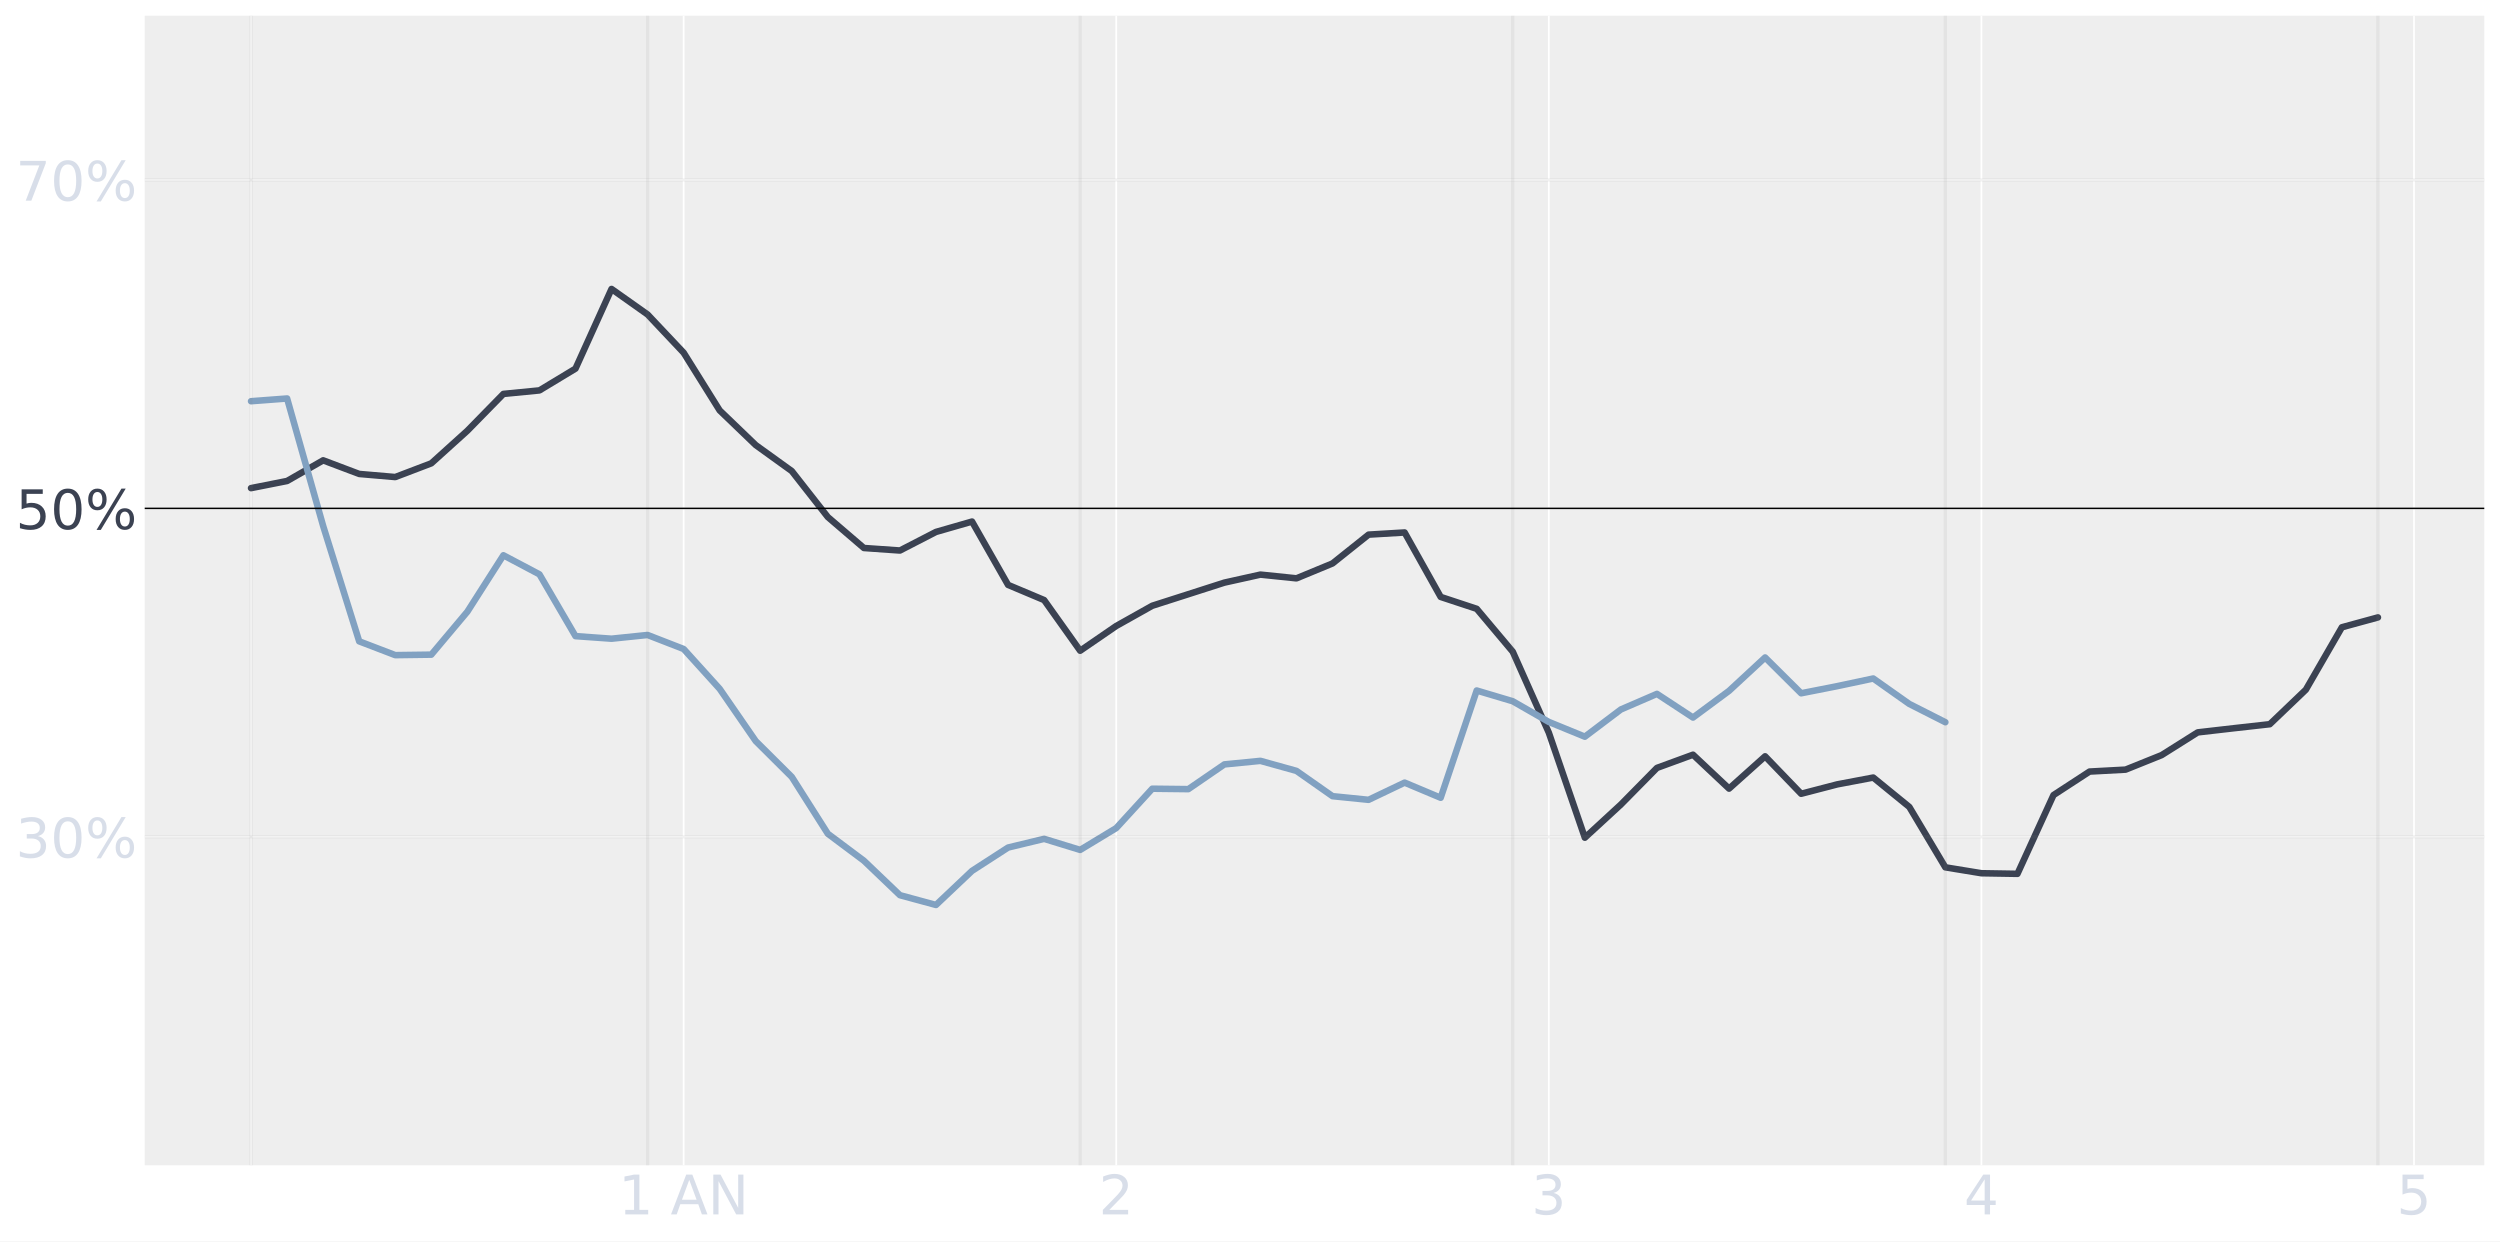
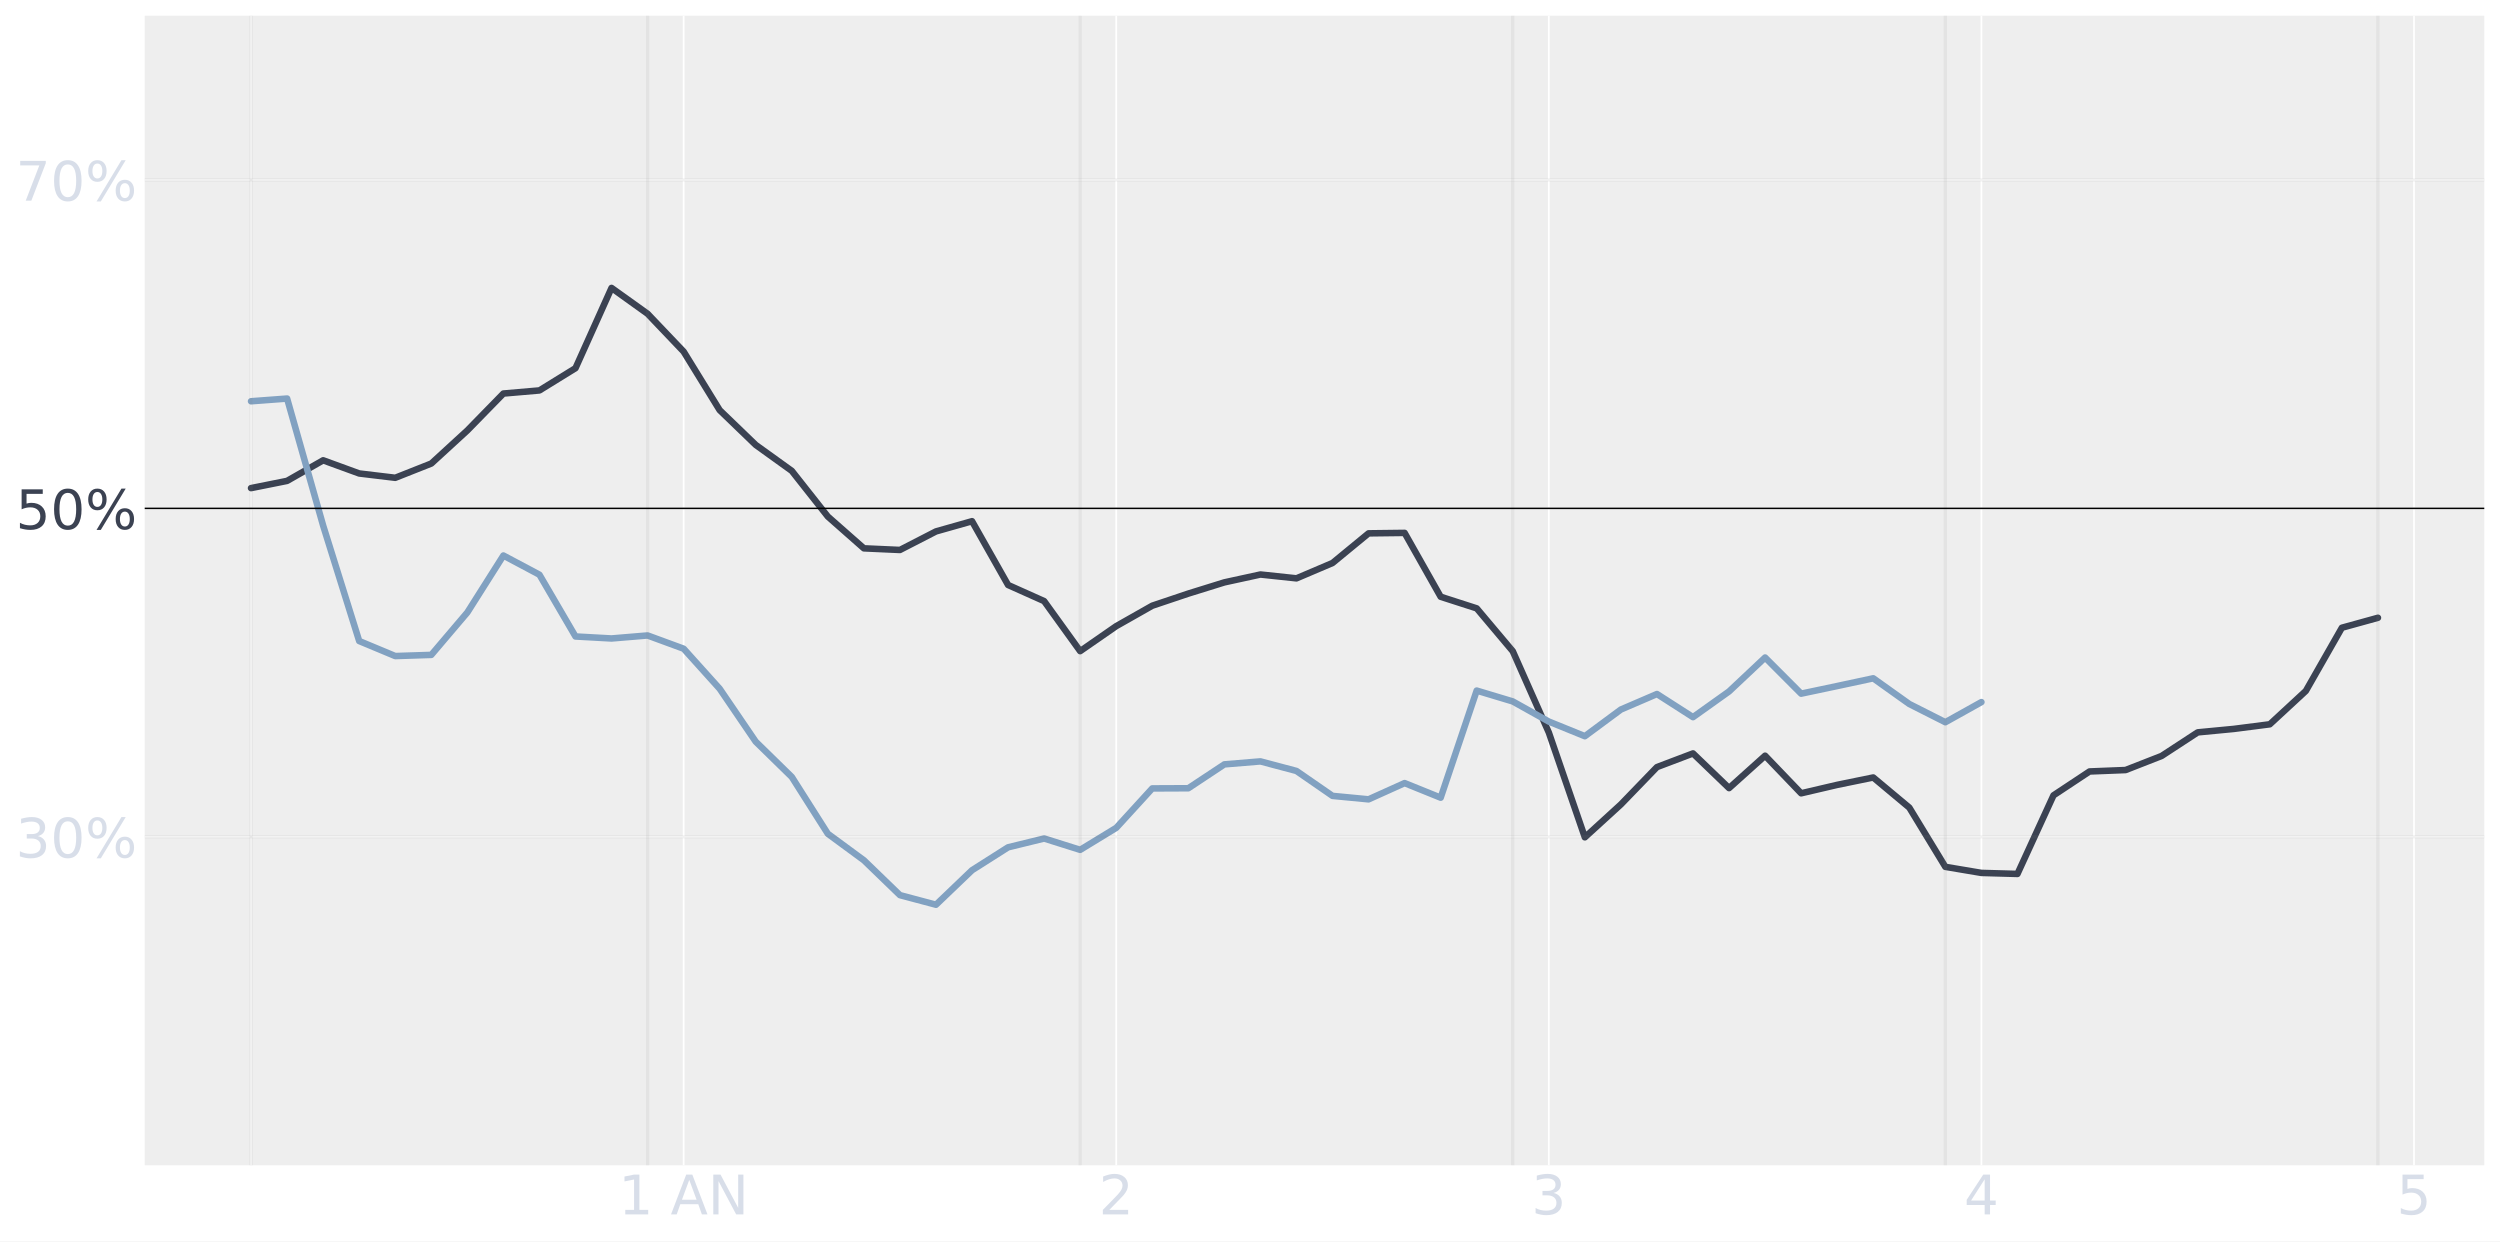
<svg xmlns="http://www.w3.org/2000/svg" xmlns:xlink="http://www.w3.org/1999/xlink" height="568.515pt" version="1.1" viewBox="0 0 1144.836 568.515" width="1144.836pt">
  <defs>
    <style type="text/css">*{stroke-linecap:butt;stroke-linejoin:round;}</style>
  </defs>
  <g id="figure_1">
    <g id="patch_1">
      <path d="M 0 568.515  L 1144.836 568.515  L 1144.836 0  L 0 0  z " style="fill:#ffffff;" />
    </g>
    <g id="axes_1">
      <g id="patch_2">
        <path d="M 66.266 533.62  L 1137.636 533.62  L 1137.636 7.2  L 66.266 7.2  z " style="fill:#eeeeee;" />
      </g>
      <g id="matplotlib.axis_1">
        <g id="xtick_1">
          <g id="line2d_1">
-             <path clip-path="url(#p14b20ce637)" d="M 114.965 533.62  L 114.965 7.2  " style="fill:none;stroke:#ffffff;stroke-linecap:round;stroke-width:0.8;" />
+             <path clip-path="url(#pd5b9aa4e35)" d="M 114.965 533.62  L 114.965 7.2  " style="fill:none;stroke:#ffffff;stroke-linecap:round;stroke-width:0.8;" />
          </g>
          <g id="line2d_2" />
        </g>
        <g id="xtick_2">
          <g id="line2d_3">
-             <path clip-path="url(#p14b20ce637)" d="M 313.061 533.62  L 313.061 7.2  " style="fill:none;stroke:#ffffff;stroke-linecap:round;stroke-width:0.8;" />
+             <path clip-path="url(#pd5b9aa4e35)" d="M 313.061 533.62  L 313.061 7.2  " style="fill:none;stroke:#ffffff;stroke-linecap:round;stroke-width:0.8;" />
          </g>
          <g id="line2d_4" />
          <g id="text_1">
            <g style="fill:#d8dee9;" transform="translate(283.2331 556.1161)scale(0.25 -0.25)">
              <defs>
                <path d="M 794 531  L 1825 531  L 1825 4091  L 703 3866  L 703 4441  L 1819 4666  L 2450 4666  L 2450 531  L 3481 531  L 3481 0  L 794 0  L 794 531  z " id="DejaVuSans-31" transform="scale(0.015625)" />
                <path id="DejaVuSans-20" transform="scale(0.015625)" />
                <path d="M 2188 4044  L 1331 1722  L 3047 1722  L 2188 4044  z M 1831 4666  L 2547 4666  L 4325 0  L 3669 0  L 3244 1197  L 1141 1197  L 716 0  L 50 0  L 1831 4666  z " id="DejaVuSans-41" transform="scale(0.015625)" />
                <path d="M 628 4666  L 1478 4666  L 3547 763  L 3547 4666  L 4159 4666  L 4159 0  L 3309 0  L 1241 3903  L 1241 0  L 628 0  L 628 4666  z " id="DejaVuSans-4e" transform="scale(0.015625)" />
              </defs>
              <use xlink:href="#DejaVuSans-31" />
              <use x="63.623" xlink:href="#DejaVuSans-20" />
              <use x="95.41" xlink:href="#DejaVuSans-41" />
              <use x="163.818" xlink:href="#DejaVuSans-4e" />
            </g>
          </g>
        </g>
        <g id="xtick_3">
          <g id="line2d_5">
-             <path clip-path="url(#p14b20ce637)" d="M 511.157 533.62  L 511.157 7.2  " style="fill:none;stroke:#ffffff;stroke-linecap:round;stroke-width:0.8;" />
+             <path clip-path="url(#pd5b9aa4e35)" d="M 511.157 533.62  L 511.157 7.2  " style="fill:none;stroke:#ffffff;stroke-linecap:round;stroke-width:0.8;" />
          </g>
          <g id="line2d_6" />
          <g id="text_2">
            <g style="fill:#d8dee9;" transform="translate(503.2042 556.1161)scale(0.25 -0.25)">
              <defs>
                <path d="M 1228 531  L 3431 531  L 3431 0  L 469 0  L 469 531  Q 828 903 1448 1529  Q 2069 2156 2228 2338  Q 2531 2678 2651 2914  Q 2772 3150 2772 3378  Q 2772 3750 2511 3984  Q 2250 4219 1831 4219  Q 1534 4219 1204 4116  Q 875 4013 500 3803  L 500 4441  Q 881 4594 1212 4672  Q 1544 4750 1819 4750  Q 2544 4750 2975 4387  Q 3406 4025 3406 3419  Q 3406 3131 3298 2873  Q 3191 2616 2906 2266  Q 2828 2175 2409 1742  Q 1991 1309 1228 531  z " id="DejaVuSans-32" transform="scale(0.015625)" />
              </defs>
              <use xlink:href="#DejaVuSans-32" />
            </g>
          </g>
        </g>
        <g id="xtick_4">
          <g id="line2d_7">
-             <path clip-path="url(#p14b20ce637)" d="M 709.253 533.62  L 709.253 7.2  " style="fill:none;stroke:#ffffff;stroke-linecap:round;stroke-width:0.8;" />
+             <path clip-path="url(#pd5b9aa4e35)" d="M 709.253 533.62  L 709.253 7.2  " style="fill:none;stroke:#ffffff;stroke-linecap:round;stroke-width:0.8;" />
          </g>
          <g id="line2d_8" />
          <g id="text_3">
            <g style="fill:#d8dee9;" transform="translate(701.3004 556.1161)scale(0.25 -0.25)">
              <defs>
                <path d="M 2597 2516  Q 3050 2419 3304 2112  Q 3559 1806 3559 1356  Q 3559 666 3084 287  Q 2609 -91 1734 -91  Q 1441 -91 1130 -33  Q 819 25 488 141  L 488 750  Q 750 597 1062 519  Q 1375 441 1716 441  Q 2309 441 2620 675  Q 2931 909 2931 1356  Q 2931 1769 2642 2001  Q 2353 2234 1838 2234  L 1294 2234  L 1294 2753  L 1863 2753  Q 2328 2753 2575 2939  Q 2822 3125 2822 3475  Q 2822 3834 2567 4026  Q 2313 4219 1838 4219  Q 1578 4219 1281 4162  Q 984 4106 628 3988  L 628 4550  Q 988 4650 1302 4700  Q 1616 4750 1894 4750  Q 2613 4750 3031 4423  Q 3450 4097 3450 3541  Q 3450 3153 3228 2886  Q 3006 2619 2597 2516  z " id="DejaVuSans-33" transform="scale(0.015625)" />
              </defs>
              <use xlink:href="#DejaVuSans-33" />
            </g>
          </g>
        </g>
        <g id="xtick_5">
          <g id="line2d_9">
-             <path clip-path="url(#p14b20ce637)" d="M 907.35 533.62  L 907.35 7.2  " style="fill:none;stroke:#ffffff;stroke-linecap:round;stroke-width:0.8;" />
+             <path clip-path="url(#pd5b9aa4e35)" d="M 907.35 533.62  L 907.35 7.2  " style="fill:none;stroke:#ffffff;stroke-linecap:round;stroke-width:0.8;" />
          </g>
          <g id="line2d_10" />
          <g id="text_4">
            <g style="fill:#d8dee9;" transform="translate(899.3965 556.1161)scale(0.25 -0.25)">
              <defs>
                <path d="M 2419 4116  L 825 1625  L 2419 1625  L 2419 4116  z M 2253 4666  L 3047 4666  L 3047 1625  L 3713 1625  L 3713 1100  L 3047 1100  L 3047 0  L 2419 0  L 2419 1100  L 313 1100  L 313 1709  L 2253 4666  z " id="DejaVuSans-34" transform="scale(0.015625)" />
              </defs>
              <use xlink:href="#DejaVuSans-34" />
            </g>
          </g>
        </g>
        <g id="xtick_6">
          <g id="line2d_11">
-             <path clip-path="url(#p14b20ce637)" d="M 1105.446 533.62  L 1105.446 7.2  " style="fill:none;stroke:#ffffff;stroke-linecap:round;stroke-width:0.8;" />
+             <path clip-path="url(#pd5b9aa4e35)" d="M 1105.446 533.62  L 1105.446 7.2  " style="fill:none;stroke:#ffffff;stroke-linecap:round;stroke-width:0.8;" />
          </g>
          <g id="line2d_12" />
          <g id="text_5">
            <g style="fill:#d8dee9;" transform="translate(1097.493 556.1161)scale(0.25 -0.25)">
              <defs>
                <path d="M 691 4666  L 3169 4666  L 3169 4134  L 1269 4134  L 1269 2991  Q 1406 3038 1543 3061  Q 1681 3084 1819 3084  Q 2600 3084 3056 2656  Q 3513 2228 3513 1497  Q 3513 744 3044 326  Q 2575 -91 1722 -91  Q 1428 -91 1123 -41  Q 819 9 494 109  L 494 744  Q 775 591 1075 516  Q 1375 441 1709 441  Q 2250 441 2565 725  Q 2881 1009 2881 1497  Q 2881 1984 2565 2268  Q 2250 2553 1709 2553  Q 1456 2553 1204 2497  Q 953 2441 691 2322  L 691 4666  z " id="DejaVuSans-35" transform="scale(0.015625)" />
              </defs>
              <use xlink:href="#DejaVuSans-35" />
            </g>
          </g>
        </g>
      </g>
      <g id="matplotlib.axis_2">
        <g id="ytick_1">
          <g id="line2d_13">
-             <path clip-path="url(#p14b20ce637)" d="M 66.266 383.214  L 1137.636 383.214  " style="fill:none;stroke:#ffffff;stroke-linecap:round;stroke-width:0.8;" />
+             <path clip-path="url(#pd5b9aa4e35)" d="M 66.266 383.214  L 1137.636 383.214  " style="fill:none;stroke:#ffffff;stroke-linecap:round;stroke-width:0.8;" />
          </g>
          <g id="line2d_14" />
          <g id="text_6">
            <g style="fill:#d8dee9;" transform="translate(7.2 392.7123)scale(0.25 -0.25)">
              <defs>
                <path d="M 2034 4250  Q 1547 4250 1301 3770  Q 1056 3291 1056 2328  Q 1056 1369 1301 889  Q 1547 409 2034 409  Q 2525 409 2770 889  Q 3016 1369 3016 2328  Q 3016 3291 2770 3770  Q 2525 4250 2034 4250  z M 2034 4750  Q 2819 4750 3233 4129  Q 3647 3509 3647 2328  Q 3647 1150 3233 529  Q 2819 -91 2034 -91  Q 1250 -91 836 529  Q 422 1150 422 2328  Q 422 3509 836 4129  Q 1250 4750 2034 4750  z " id="DejaVuSans-30" transform="scale(0.015625)" />
                <path d="M 4653 2053  Q 4381 2053 4226 1822  Q 4072 1591 4072 1178  Q 4072 772 4226 539  Q 4381 306 4653 306  Q 4919 306 5073 539  Q 5228 772 5228 1178  Q 5228 1588 5073 1820  Q 4919 2053 4653 2053  z M 4653 2450  Q 5147 2450 5437 2106  Q 5728 1763 5728 1178  Q 5728 594 5436 251  Q 5144 -91 4653 -91  Q 4153 -91 3862 251  Q 3572 594 3572 1178  Q 3572 1766 3864 2108  Q 4156 2450 4653 2450  z M 1428 4353  Q 1159 4353 1004 4120  Q 850 3888 850 3481  Q 850 3069 1003 2837  Q 1156 2606 1428 2606  Q 1700 2606 1854 2837  Q 2009 3069 2009 3481  Q 2009 3884 1853 4118  Q 1697 4353 1428 4353  z M 4250 4750  L 4750 4750  L 1831 -91  L 1331 -91  L 4250 4750  z M 1428 4750  Q 1922 4750 2215 4408  Q 2509 4066 2509 3481  Q 2509 2891 2217 2550  Q 1925 2209 1428 2209  Q 931 2209 642 2551  Q 353 2894 353 3481  Q 353 4063 643 4406  Q 934 4750 1428 4750  z " id="DejaVuSans-25" transform="scale(0.015625)" />
              </defs>
              <use xlink:href="#DejaVuSans-33" />
              <use x="63.623" xlink:href="#DejaVuSans-30" />
              <use x="127.246" xlink:href="#DejaVuSans-25" />
            </g>
          </g>
        </g>
        <g id="ytick_2">
          <g id="line2d_15">
-             <path clip-path="url(#p14b20ce637)" d="M 66.266 232.809  L 1137.636 232.809  " style="fill:none;stroke:#ffffff;stroke-linecap:round;stroke-width:0.8;" />
+             <path clip-path="url(#pd5b9aa4e35)" d="M 66.266 232.809  L 1137.636 232.809  " style="fill:none;stroke:#ffffff;stroke-linecap:round;stroke-width:0.8;" />
          </g>
          <g id="line2d_16" />
          <g id="text_7">
            <g style="fill:#3b4252;" transform="translate(7.2 242.3066)scale(0.25 -0.25)">
              <use xlink:href="#DejaVuSans-35" />
              <use x="63.623" xlink:href="#DejaVuSans-30" />
              <use x="127.246" xlink:href="#DejaVuSans-25" />
            </g>
          </g>
        </g>
        <g id="ytick_3">
          <g id="line2d_17">
-             <path clip-path="url(#p14b20ce637)" d="M 66.266 82.403  L 1137.636 82.403  " style="fill:none;stroke:#ffffff;stroke-linecap:round;stroke-width:0.8;" />
+             <path clip-path="url(#pd5b9aa4e35)" d="M 66.266 82.403  L 1137.636 82.403  " style="fill:none;stroke:#ffffff;stroke-linecap:round;stroke-width:0.8;" />
          </g>
          <g id="line2d_18" />
          <g id="text_8">
            <g style="fill:#d8dee9;" transform="translate(7.2 91.9009)scale(0.25 -0.25)">
              <defs>
                <path d="M 525 4666  L 3525 4666  L 3525 4397  L 1831 0  L 1172 0  L 2766 4134  L 525 4134  L 525 4666  z " id="DejaVuSans-37" transform="scale(0.015625)" />
              </defs>
              <use xlink:href="#DejaVuSans-37" />
              <use x="63.623" xlink:href="#DejaVuSans-30" />
              <use x="127.246" xlink:href="#DejaVuSans-25" />
            </g>
          </g>
        </g>
      </g>
      <g id="line2d_19">
-         <path clip-path="url(#p14b20ce637)" d="M 114.965 223.526  L 131.473 220.256  L 147.981 210.802  L 164.489 217.037  L 180.997 218.46  L 197.505 212.173  L 214.013 197.261  L 230.521 180.391  L 247.029 178.775  L 263.537 168.804  L 280.045 132.329  L 296.553 144.014  L 313.061 161.515  L 329.569 187.953  L 346.077 203.822  L 362.585 215.715  L 379.093 236.781  L 395.601 250.944  L 412.109 252.098  L 428.617 243.59  L 445.125 238.84  L 461.633 267.846  L 478.141 274.791  L 494.649 297.989  L 511.157 286.659  L 527.665 277.395  L 544.173 272.104  L 560.681 266.804  L 577.189 263.133  L 593.697 264.842  L 610.205 258.012  L 626.713 244.828  L 643.221 243.839  L 659.729 273.345  L 676.237 278.8  L 692.745 298.439  L 709.253 335.499  L 725.761 383.606  L 742.27 368.405  L 758.778 351.65  L 775.286 345.606  L 791.794 361.133  L 808.302 346.346  L 824.81 363.491  L 841.318 359.196  L 857.826 356.067  L 874.334 369.519  L 890.842 397.179  L 907.35 399.881  L 923.858 400.16  L 940.366 364.093  L 956.874 353.328  L 973.382 352.438  L 989.89 345.79  L 1006.398 335.385  L 1022.906 333.487  L 1039.414 331.638  L 1055.922 315.84  L 1072.43 287.246  L 1088.938 282.734  " style="fill:none;stroke:#3b4252;stroke-linecap:round;stroke-width:3;" />
+         <path clip-path="url(#pd5b9aa4e35)" d="M 114.965 223.521  L 131.473 220.211  L 147.981 210.787  L 164.489 216.817  L 180.997 218.799  L 197.505 212.259  L 214.013 197.12  L 230.521 180.215  L 247.029 178.789  L 263.537 168.597  L 280.045 131.858  L 296.553 143.683  L 313.061 161.009  L 329.569 187.826  L 346.077 203.747  L 362.585 215.623  L 379.093 236.545  L 395.601 251.101  L 412.109 251.846  L 428.617 243.358  L 445.125 238.681  L 461.633 267.883  L 478.141 275.271  L 494.649 298.17  L 511.157 286.734  L 527.665 277.374  L 544.173 271.824  L 560.681 266.69  L 577.189 263.087  L 593.697 264.844  L 610.205 257.813  L 626.713 244.239  L 643.221 244.031  L 659.729 273.272  L 676.237 278.592  L 692.745 298.203  L 709.253 335.433  L 725.761 383.433  L 742.27 368.36  L 758.778 351.275  L 775.286 345.016  L 791.794 360.903  L 808.302 346.064  L 824.81 363.277  L 841.318 359.416  L 857.826 356.034  L 874.334 369.825  L 890.842 396.958  L 907.35 399.735  L 923.858 400.2  L 940.366 364.213  L 956.874 353.28  L 973.382 352.628  L 989.89 346.172  L 1006.398 335.377  L 1022.906 333.799  L 1039.414 331.677  L 1055.922 316.403  L 1072.43 287.465  L 1088.938 282.901  " style="fill:none;stroke:#3b4252;stroke-linecap:round;stroke-width:3;" />
      </g>
      <g id="line2d_20">
-         <path clip-path="url(#p14b20ce637)" d="M 114.965 183.731  L 131.473 182.482  L 147.981 240.862  L 164.489 293.688  L 180.997 300.01  L 197.505 299.784  L 214.013 280.127  L 230.521 254.282  L 247.029 263.01  L 263.537 291.309  L 280.045 292.485  L 296.553 290.778  L 313.061 297.199  L 329.569 315.451  L 346.077 339.367  L 362.585 355.784  L 379.093 381.797  L 395.601 394.145  L 412.109 409.936  L 428.617 414.415  L 445.125 398.795  L 461.633 388.124  L 478.141 384.137  L 494.649 389.203  L 511.157 379.209  L 527.665 361.177  L 544.173 361.372  L 560.681 350.046  L 577.189 348.422  L 593.697 353.019  L 610.205 364.594  L 626.713 366.269  L 643.221 358.389  L 659.729 365.323  L 676.237 316.209  L 692.745 321.129  L 709.253 330.593  L 725.761 337.354  L 742.27 324.885  L 758.778 317.753  L 775.286 328.592  L 791.794 316.368  L 808.302 301.083  L 824.81 317.472  L 841.318 314.217  L 857.826 310.707  L 874.334 322.358  L 890.842 330.722  " style="fill:none;stroke:#81a1c1;stroke-linecap:round;stroke-width:3;" />
+         <path clip-path="url(#pd5b9aa4e35)" d="M 114.965 183.751  L 131.473 182.514  L 147.981 240.709  L 164.489 293.549  L 180.997 300.431  L 197.505 299.894  L 214.013 280.461  L 230.521 254.394  L 247.029 263.176  L 263.537 291.465  L 280.045 292.377  L 296.553 290.999  L 313.061 297.066  L 329.569 315.411  L 346.077 339.645  L 362.585 355.79  L 379.093 381.808  L 395.601 393.947  L 412.109 409.912  L 428.617 414.307  L 445.125 398.505  L 461.633 388.017  L 478.141 383.976  L 494.649 389.172  L 511.157 379.105  L 527.665 361.041  L 544.173 360.965  L 560.681 350.03  L 577.189 348.667  L 593.697 353.052  L 610.205 364.462  L 626.713 366.046  L 643.221 358.606  L 659.729 365.285  L 676.237 316.245  L 692.745 321.209  L 709.253 330.423  L 725.761 337.131  L 742.27 324.913  L 758.778 317.817  L 775.286 328.405  L 791.794 316.633  L 808.302 301.107  L 824.81 317.649  L 841.318 314.161  L 857.826 310.618  L 874.334 322.382  L 890.842 330.727  L 907.35 321.518  " style="fill:none;stroke:#81a1c1;stroke-linecap:round;stroke-width:3;" />
      </g>
      <g id="line2d_21">
-         <path clip-path="url(#p14b20ce637)" d="M 114.965 533.62  L 114.965 7.2  " style="fill:none;stroke:#808080;stroke-linecap:round;stroke-opacity:0.1;stroke-width:1.5;" />
+         <path clip-path="url(#pd5b9aa4e35)" d="M 114.965 533.62  L 114.965 7.2  " style="fill:none;stroke:#808080;stroke-linecap:round;stroke-opacity:0.1;stroke-width:1.5;" />
      </g>
      <g id="line2d_22">
-         <path clip-path="url(#p14b20ce637)" d="M 296.553 533.62  L 296.553 7.2  " style="fill:none;stroke:#808080;stroke-linecap:round;stroke-opacity:0.1;stroke-width:1.5;" />
+         <path clip-path="url(#pd5b9aa4e35)" d="M 296.553 533.62  L 296.553 7.2  " style="fill:none;stroke:#808080;stroke-linecap:round;stroke-opacity:0.1;stroke-width:1.5;" />
      </g>
      <g id="line2d_23">
-         <path clip-path="url(#p14b20ce637)" d="M 494.649 533.62  L 494.649 7.2  " style="fill:none;stroke:#808080;stroke-linecap:round;stroke-opacity:0.1;stroke-width:1.5;" />
+         <path clip-path="url(#pd5b9aa4e35)" d="M 494.649 533.62  L 494.649 7.2  " style="fill:none;stroke:#808080;stroke-linecap:round;stroke-opacity:0.1;stroke-width:1.5;" />
      </g>
      <g id="line2d_24">
-         <path clip-path="url(#p14b20ce637)" d="M 692.745 533.62  L 692.745 7.2  " style="fill:none;stroke:#808080;stroke-linecap:round;stroke-opacity:0.1;stroke-width:1.5;" />
+         <path clip-path="url(#pd5b9aa4e35)" d="M 692.745 533.62  L 692.745 7.2  " style="fill:none;stroke:#808080;stroke-linecap:round;stroke-opacity:0.1;stroke-width:1.5;" />
      </g>
      <g id="line2d_25">
-         <path clip-path="url(#p14b20ce637)" d="M 890.842 533.62  L 890.842 7.2  " style="fill:none;stroke:#808080;stroke-linecap:round;stroke-opacity:0.1;stroke-width:1.5;" />
+         <path clip-path="url(#pd5b9aa4e35)" d="M 890.842 533.62  L 890.842 7.2  " style="fill:none;stroke:#808080;stroke-linecap:round;stroke-opacity:0.1;stroke-width:1.5;" />
      </g>
      <g id="line2d_26">
-         <path clip-path="url(#p14b20ce637)" d="M 1088.938 533.62  L 1088.938 7.2  " style="fill:none;stroke:#808080;stroke-linecap:round;stroke-opacity:0.1;stroke-width:1.5;" />
+         <path clip-path="url(#pd5b9aa4e35)" d="M 1088.938 533.62  L 1088.938 7.2  " style="fill:none;stroke:#808080;stroke-linecap:round;stroke-opacity:0.1;stroke-width:1.5;" />
      </g>
      <g id="line2d_27">
-         <path clip-path="url(#p14b20ce637)" d="M 66.266 383.214  L 1137.636 383.214  " style="fill:none;stroke:#808080;stroke-linecap:round;stroke-opacity:0.1;stroke-width:1.5;" />
+         <path clip-path="url(#pd5b9aa4e35)" d="M 66.266 383.214  L 1137.636 383.214  " style="fill:none;stroke:#808080;stroke-linecap:round;stroke-opacity:0.1;stroke-width:1.5;" />
      </g>
      <g id="line2d_28">
-         <path clip-path="url(#p14b20ce637)" d="M 66.266 232.809  L 1137.636 232.809  " style="fill:none;stroke:#000000;stroke-linecap:round;stroke-width:0.7;" />
+         <path clip-path="url(#pd5b9aa4e35)" d="M 66.266 232.809  L 1137.636 232.809  " style="fill:none;stroke:#000000;stroke-linecap:round;stroke-width:0.7;" />
      </g>
      <g id="line2d_29">
-         <path clip-path="url(#p14b20ce637)" d="M 66.266 82.403  L 1137.636 82.403  " style="fill:none;stroke:#808080;stroke-linecap:round;stroke-opacity:0.1;stroke-width:1.5;" />
+         <path clip-path="url(#pd5b9aa4e35)" d="M 66.266 82.403  L 1137.636 82.403  " style="fill:none;stroke:#808080;stroke-linecap:round;stroke-opacity:0.1;stroke-width:1.5;" />
      </g>
    </g>
  </g>
  <defs>
-     <clipPath id="p14b20ce637">
+     <clipPath id="pd5b9aa4e35">
      <rect height="526.42" width="1071.37" x="66.266" y="7.2" />
    </clipPath>
  </defs>
</svg>
